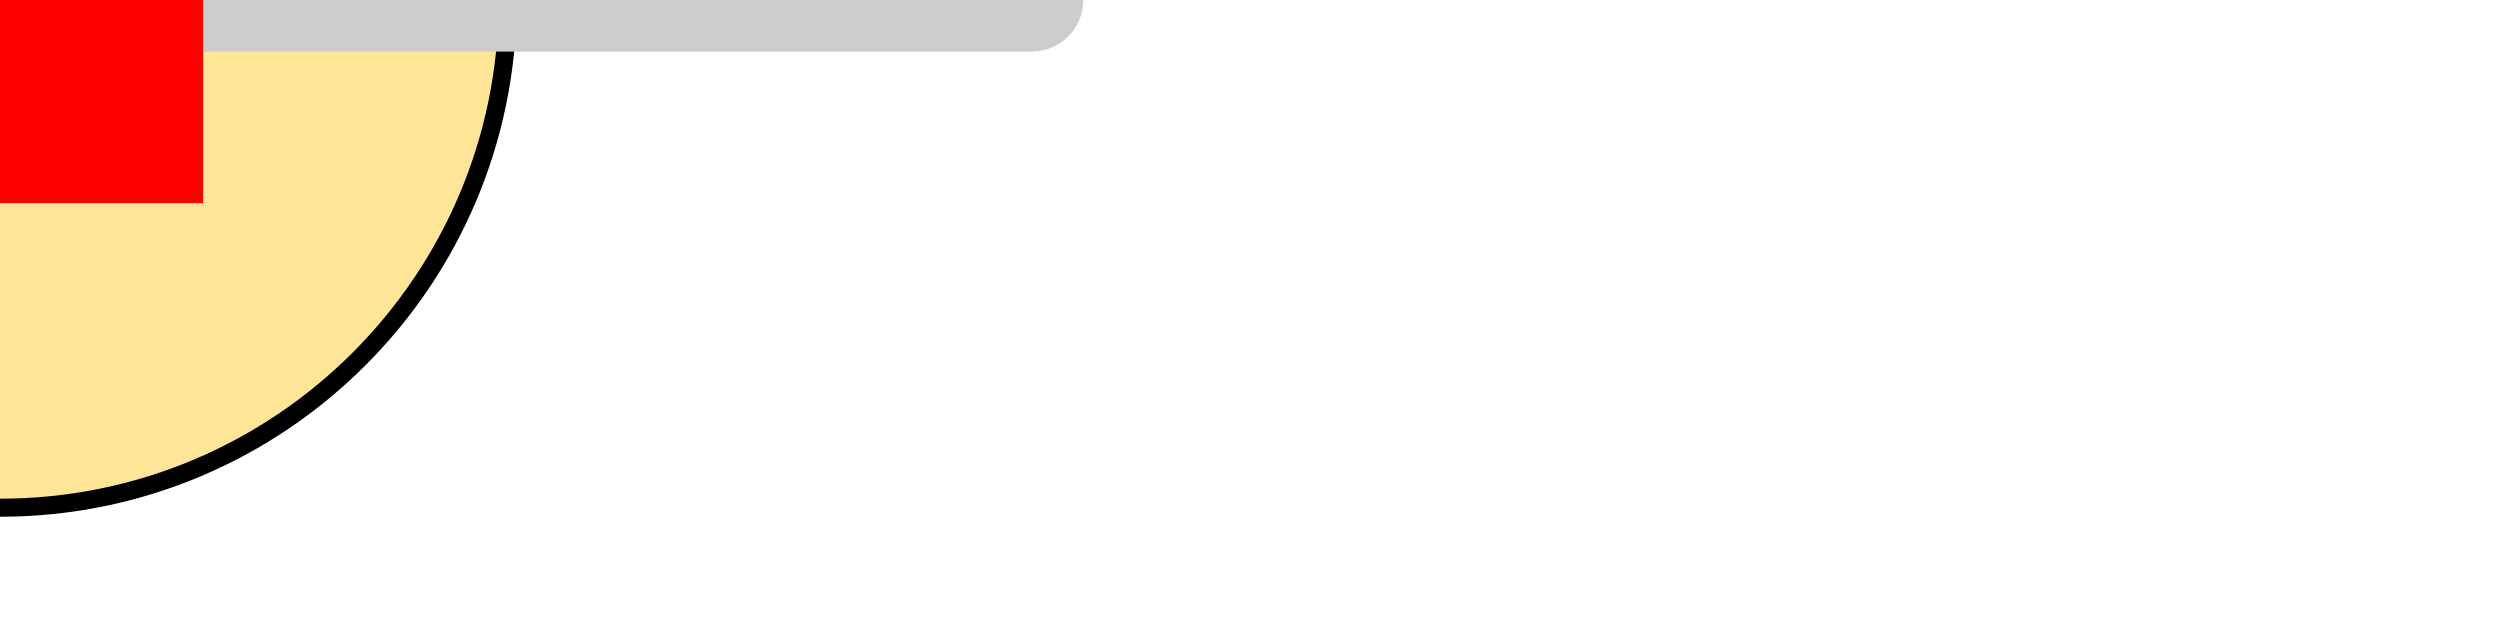
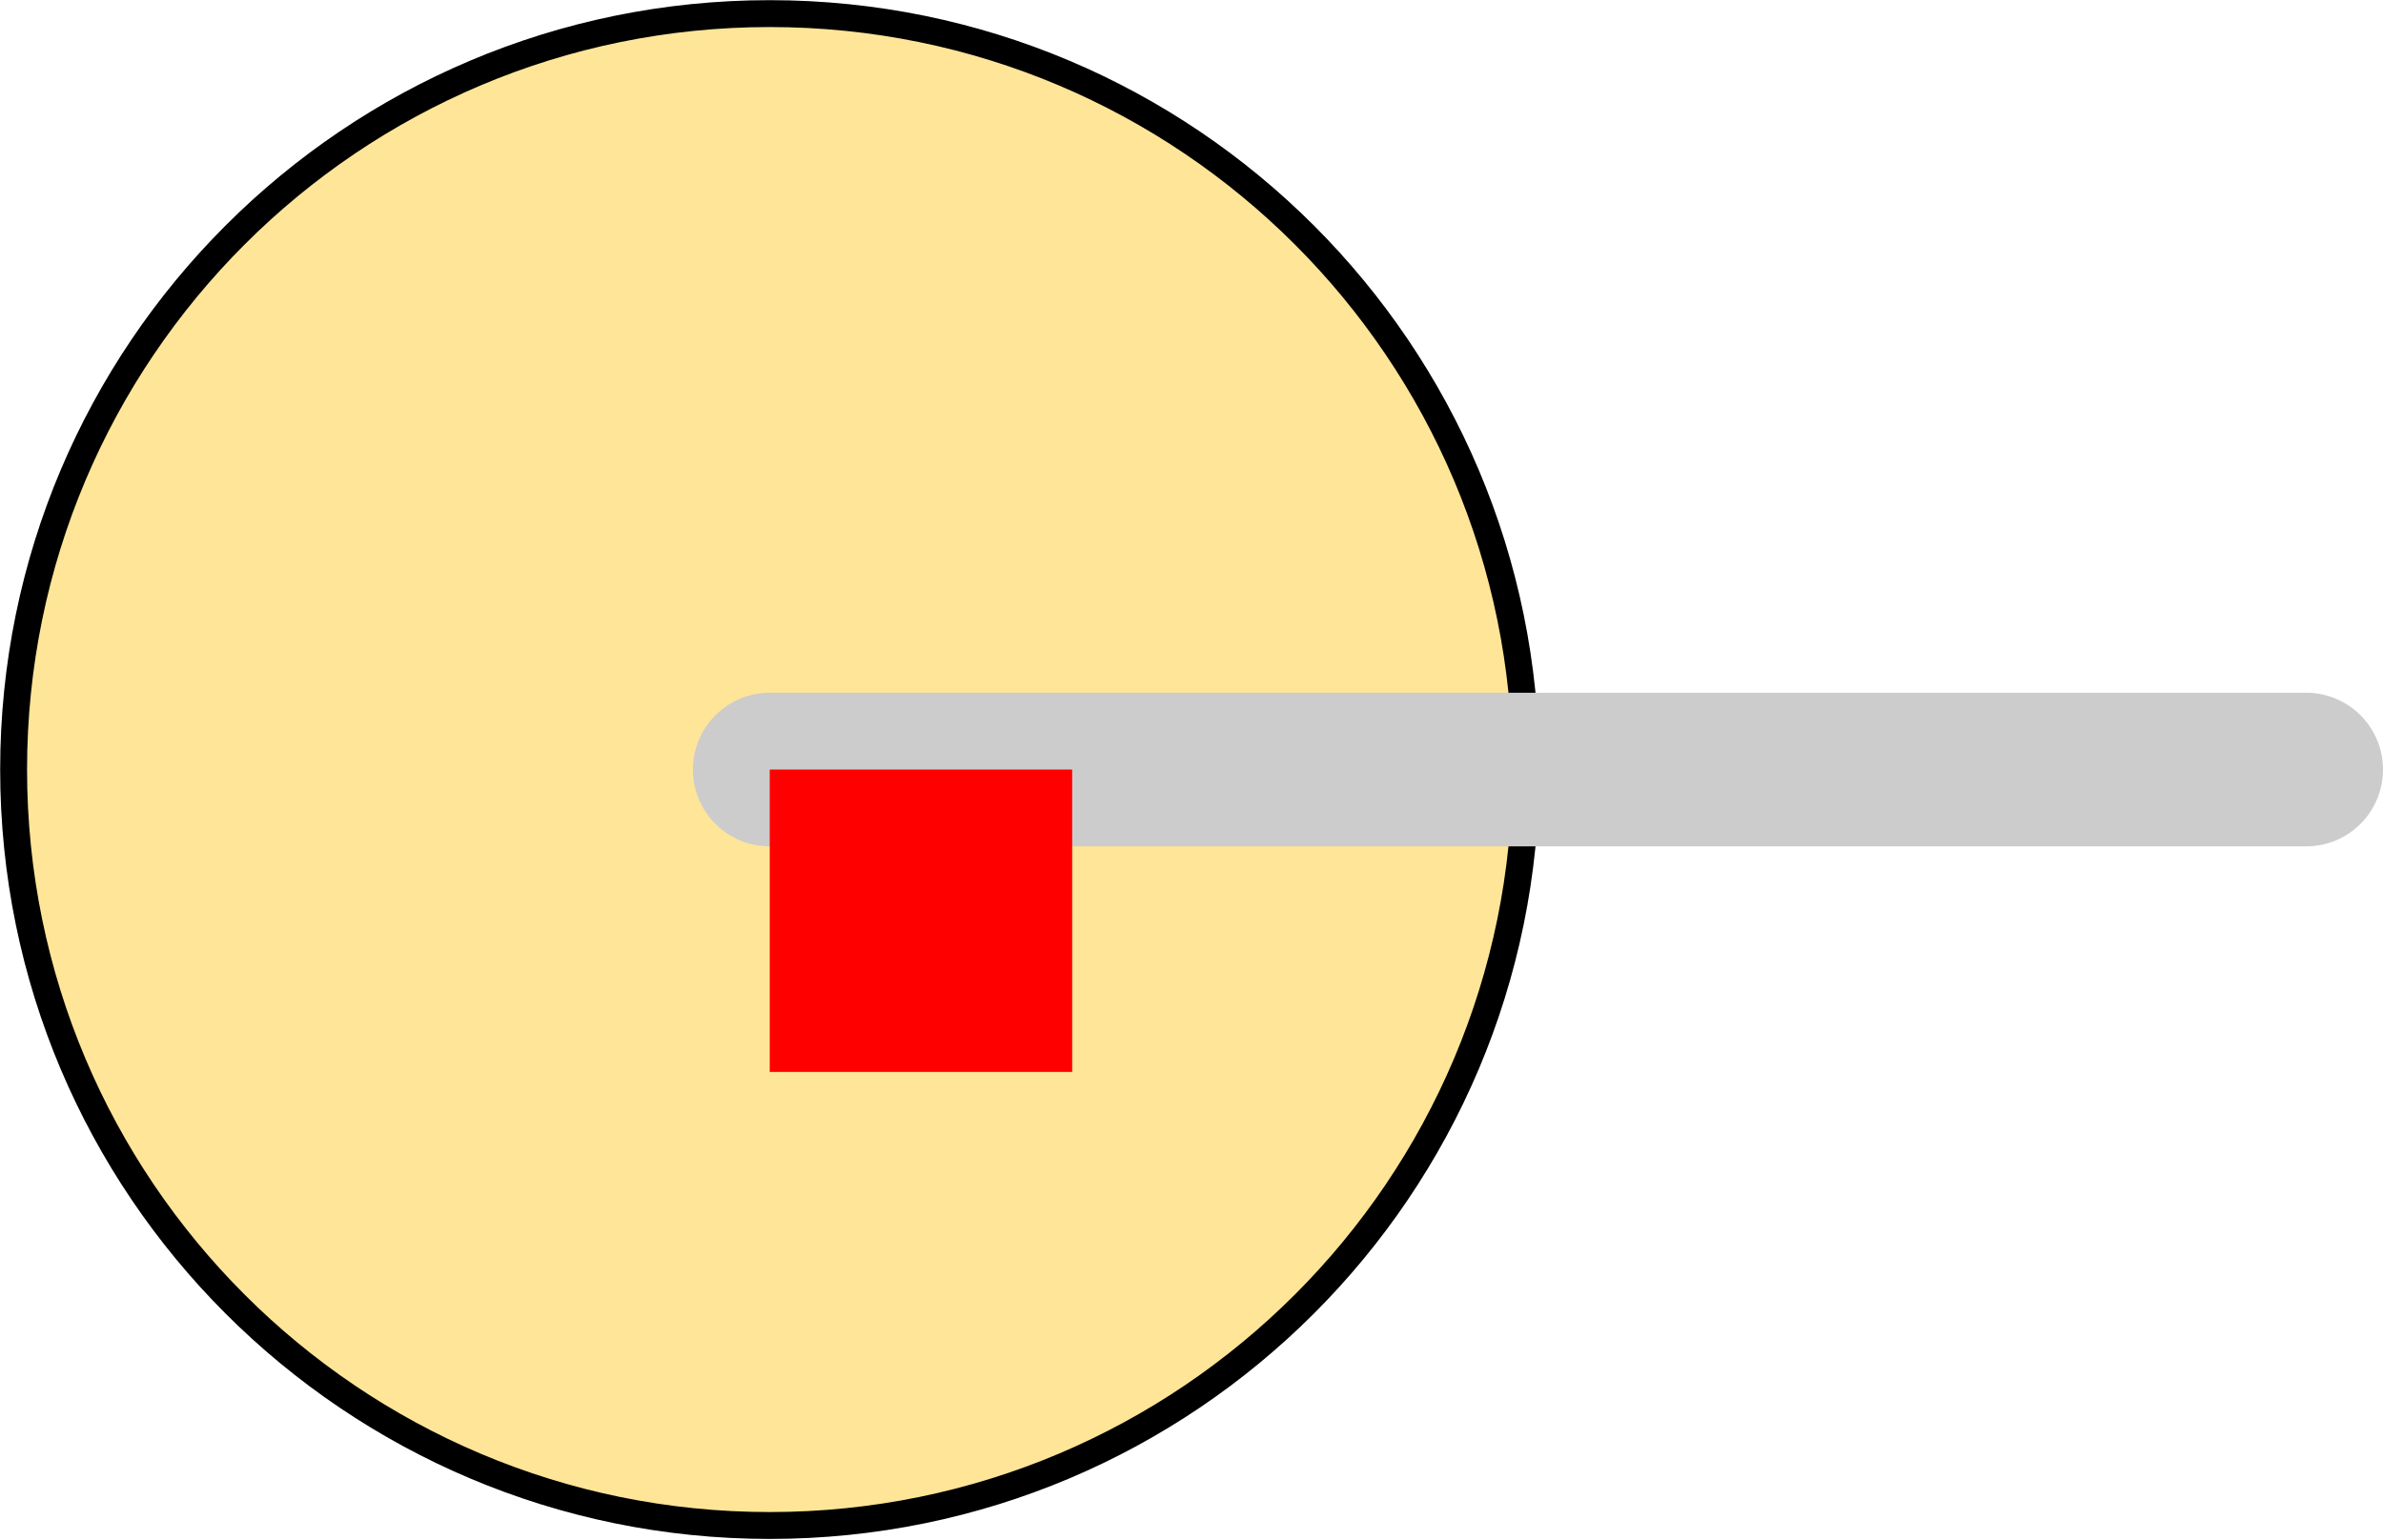
- <svg xmlns="http://www.w3.org/2000/svg" version="1.1" width="12.31mm" height="3.05mm" viewBox="0 0 12.31 3.05" id="svg196">
+ <svg xmlns="http://www.w3.org/2000/svg" version="1.1" width="7.879mm" height="5.09mm" viewBox="0 0 7.879 5.09" id="svg196">
  <defs id="defs200" />
-   <g id="res_bean" transform="scale(2.777778, 2.777778)">
+   <g id="res_bean" transform="matrix(2.777778,0,0,2.777778,2.545,2.545)">
    <circle style="fill:#ffe598;fill-opacity:1;fill-rule:evenodd;stroke:none;stroke-width:0.09;stroke-dasharray:none;stroke-opacity:1" id="bean_fill" cx="0" cy="0" r="0.9" />
    <circle style="fill:none;fill-opacity:1;fill-rule:evenodd;stroke:#000000;stroke-width:0.032;stroke-dasharray:none;stroke-opacity:1" id="bean_outline" cx="0" cy="0" r="0.9" />
  </g>
-   <path style="fill:none;stroke:#cccccc;stroke-width:0.508;stroke-linecap:round;stroke-linejoin:miter;stroke-miterlimit:4;stroke-dasharray:none;stroke-opacity:1" d="M 0,0 5.08,0" id="main_pin" />
-   <rect id="origin" fill="#ff0000" width="1" height="1" x="0" y="0" style="stroke-width:1e-06" />
+   <path style="fill:none;stroke:#cccccc;stroke-width:0.508;stroke-linecap:round;stroke-linejoin:miter;stroke-miterlimit:4;stroke-dasharray:none;stroke-opacity:1" d="m 2.545,2.545 h 5.08" id="main_pin" />
+   <rect id="origin" fill="#ff0000" width="1" height="1" x="2.545" y="2.545" style="stroke-width:1e-06" />
</svg>
